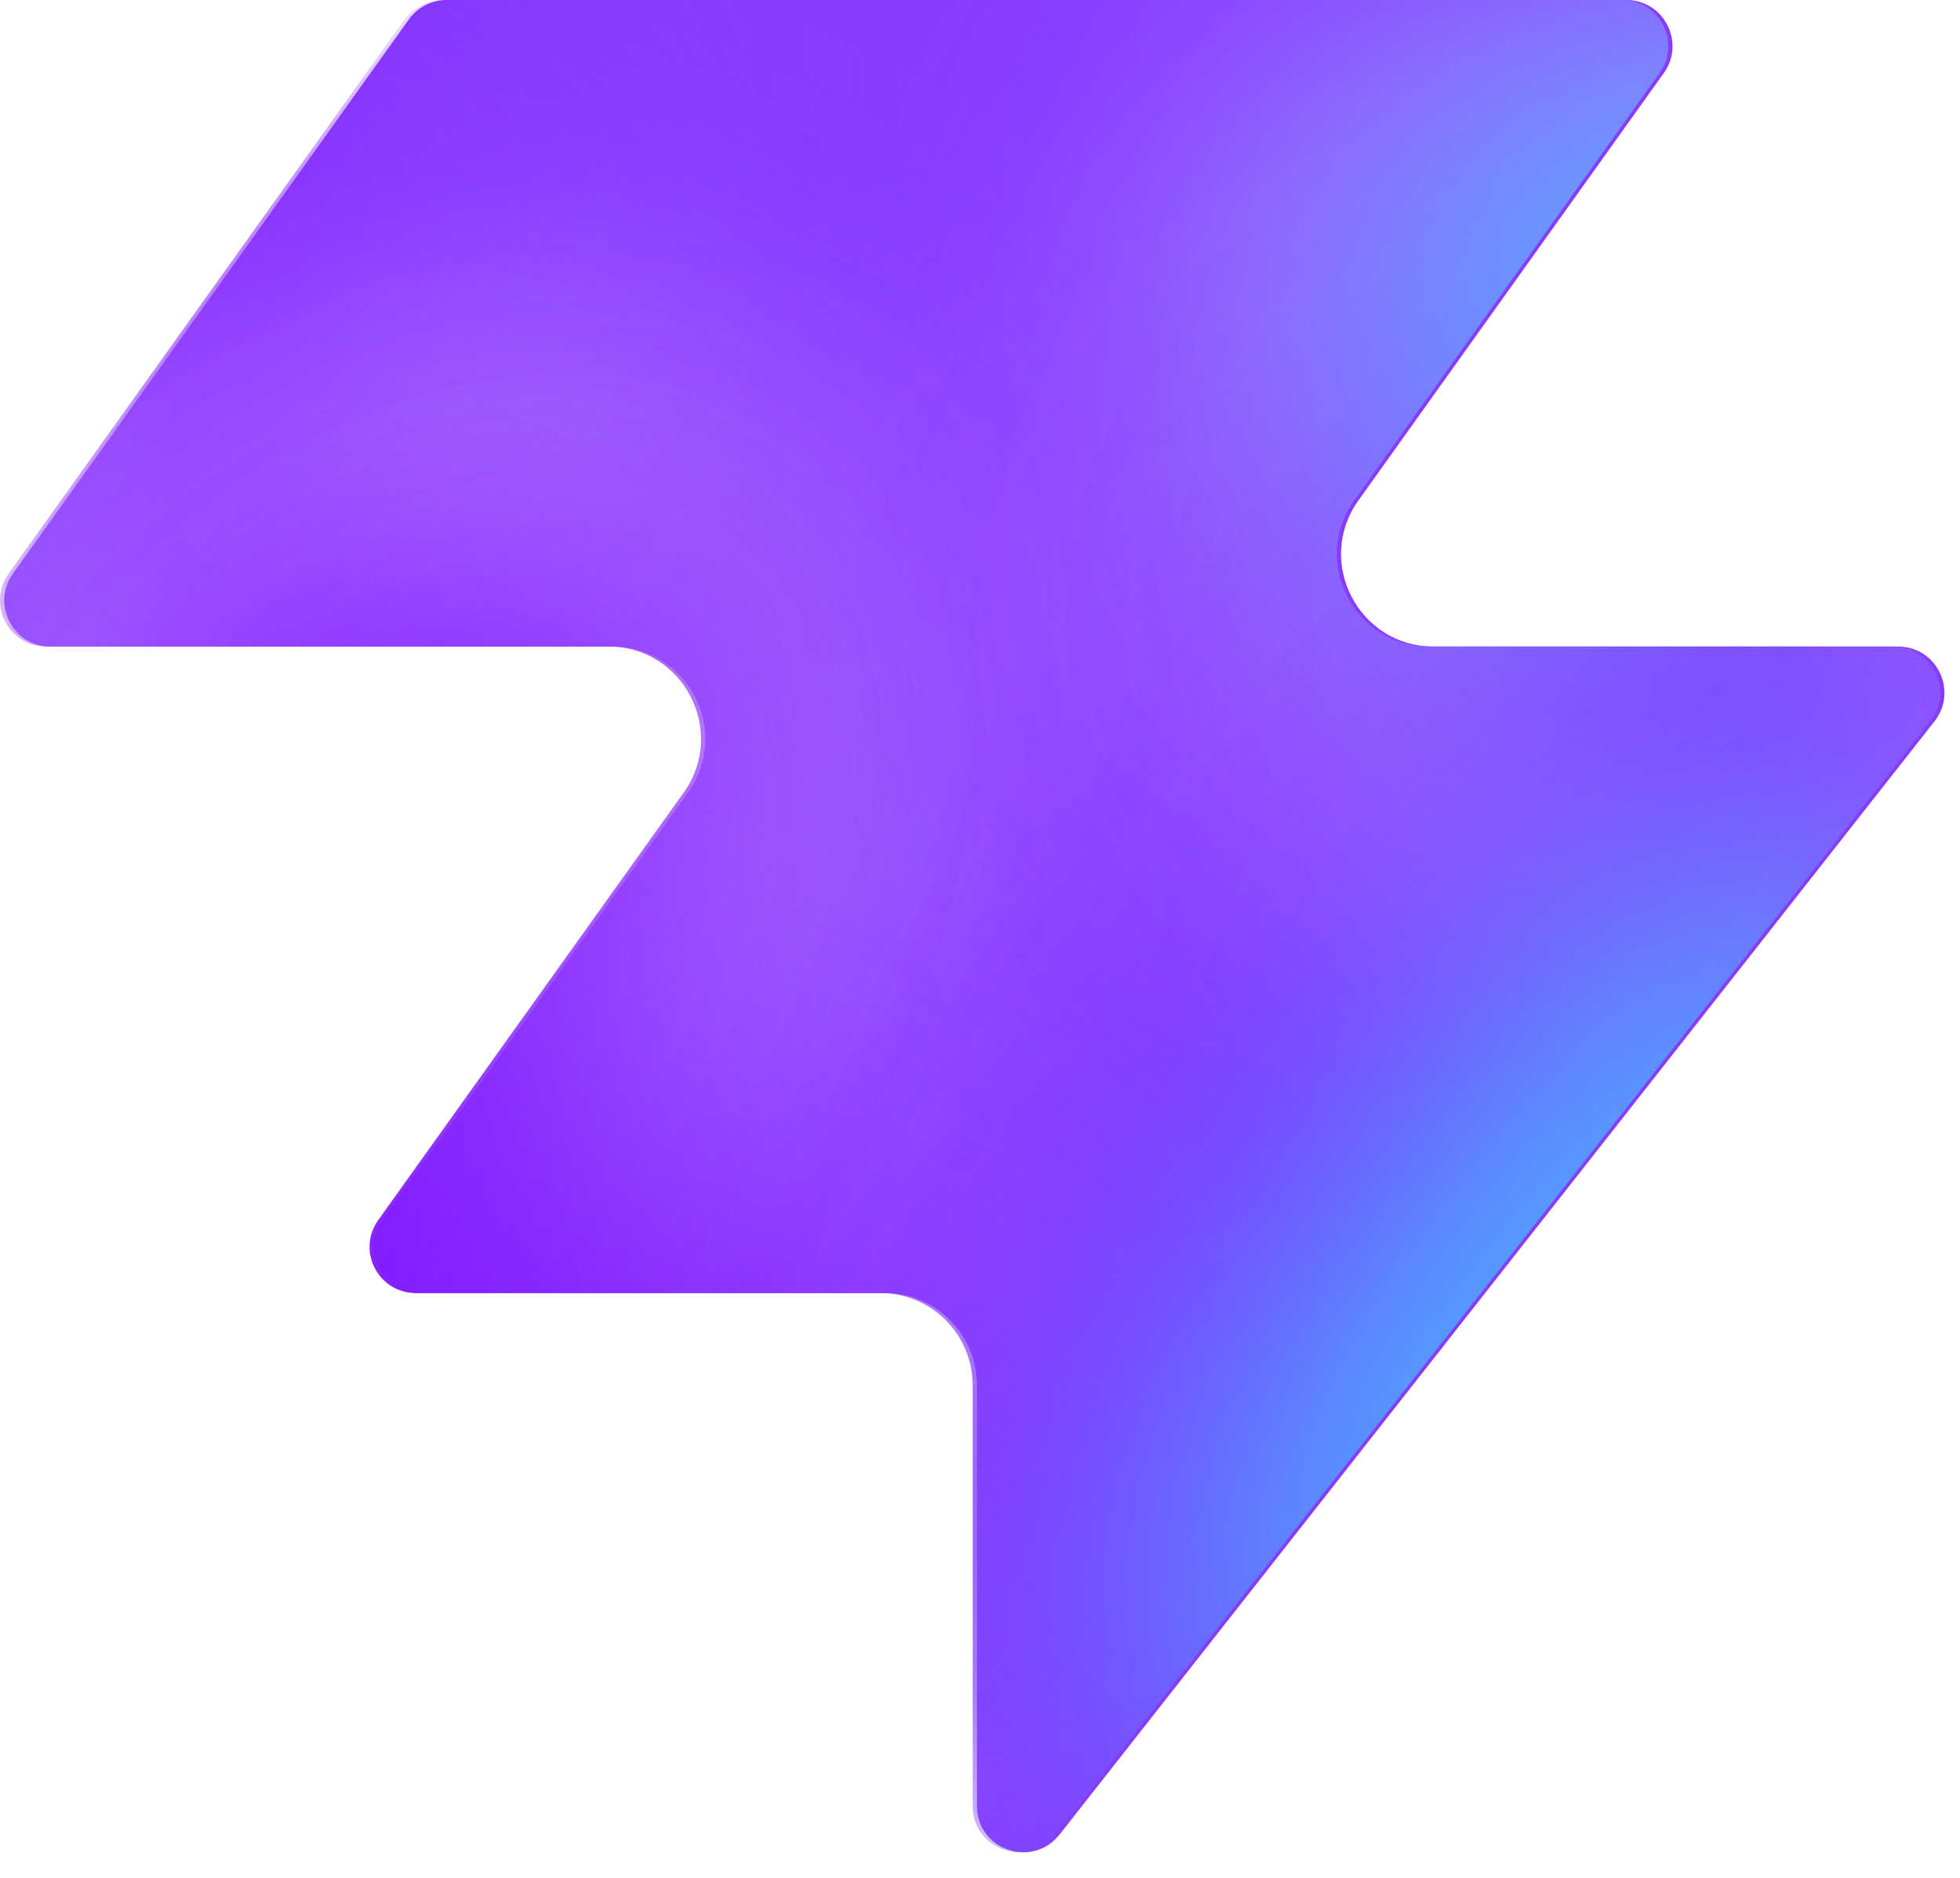
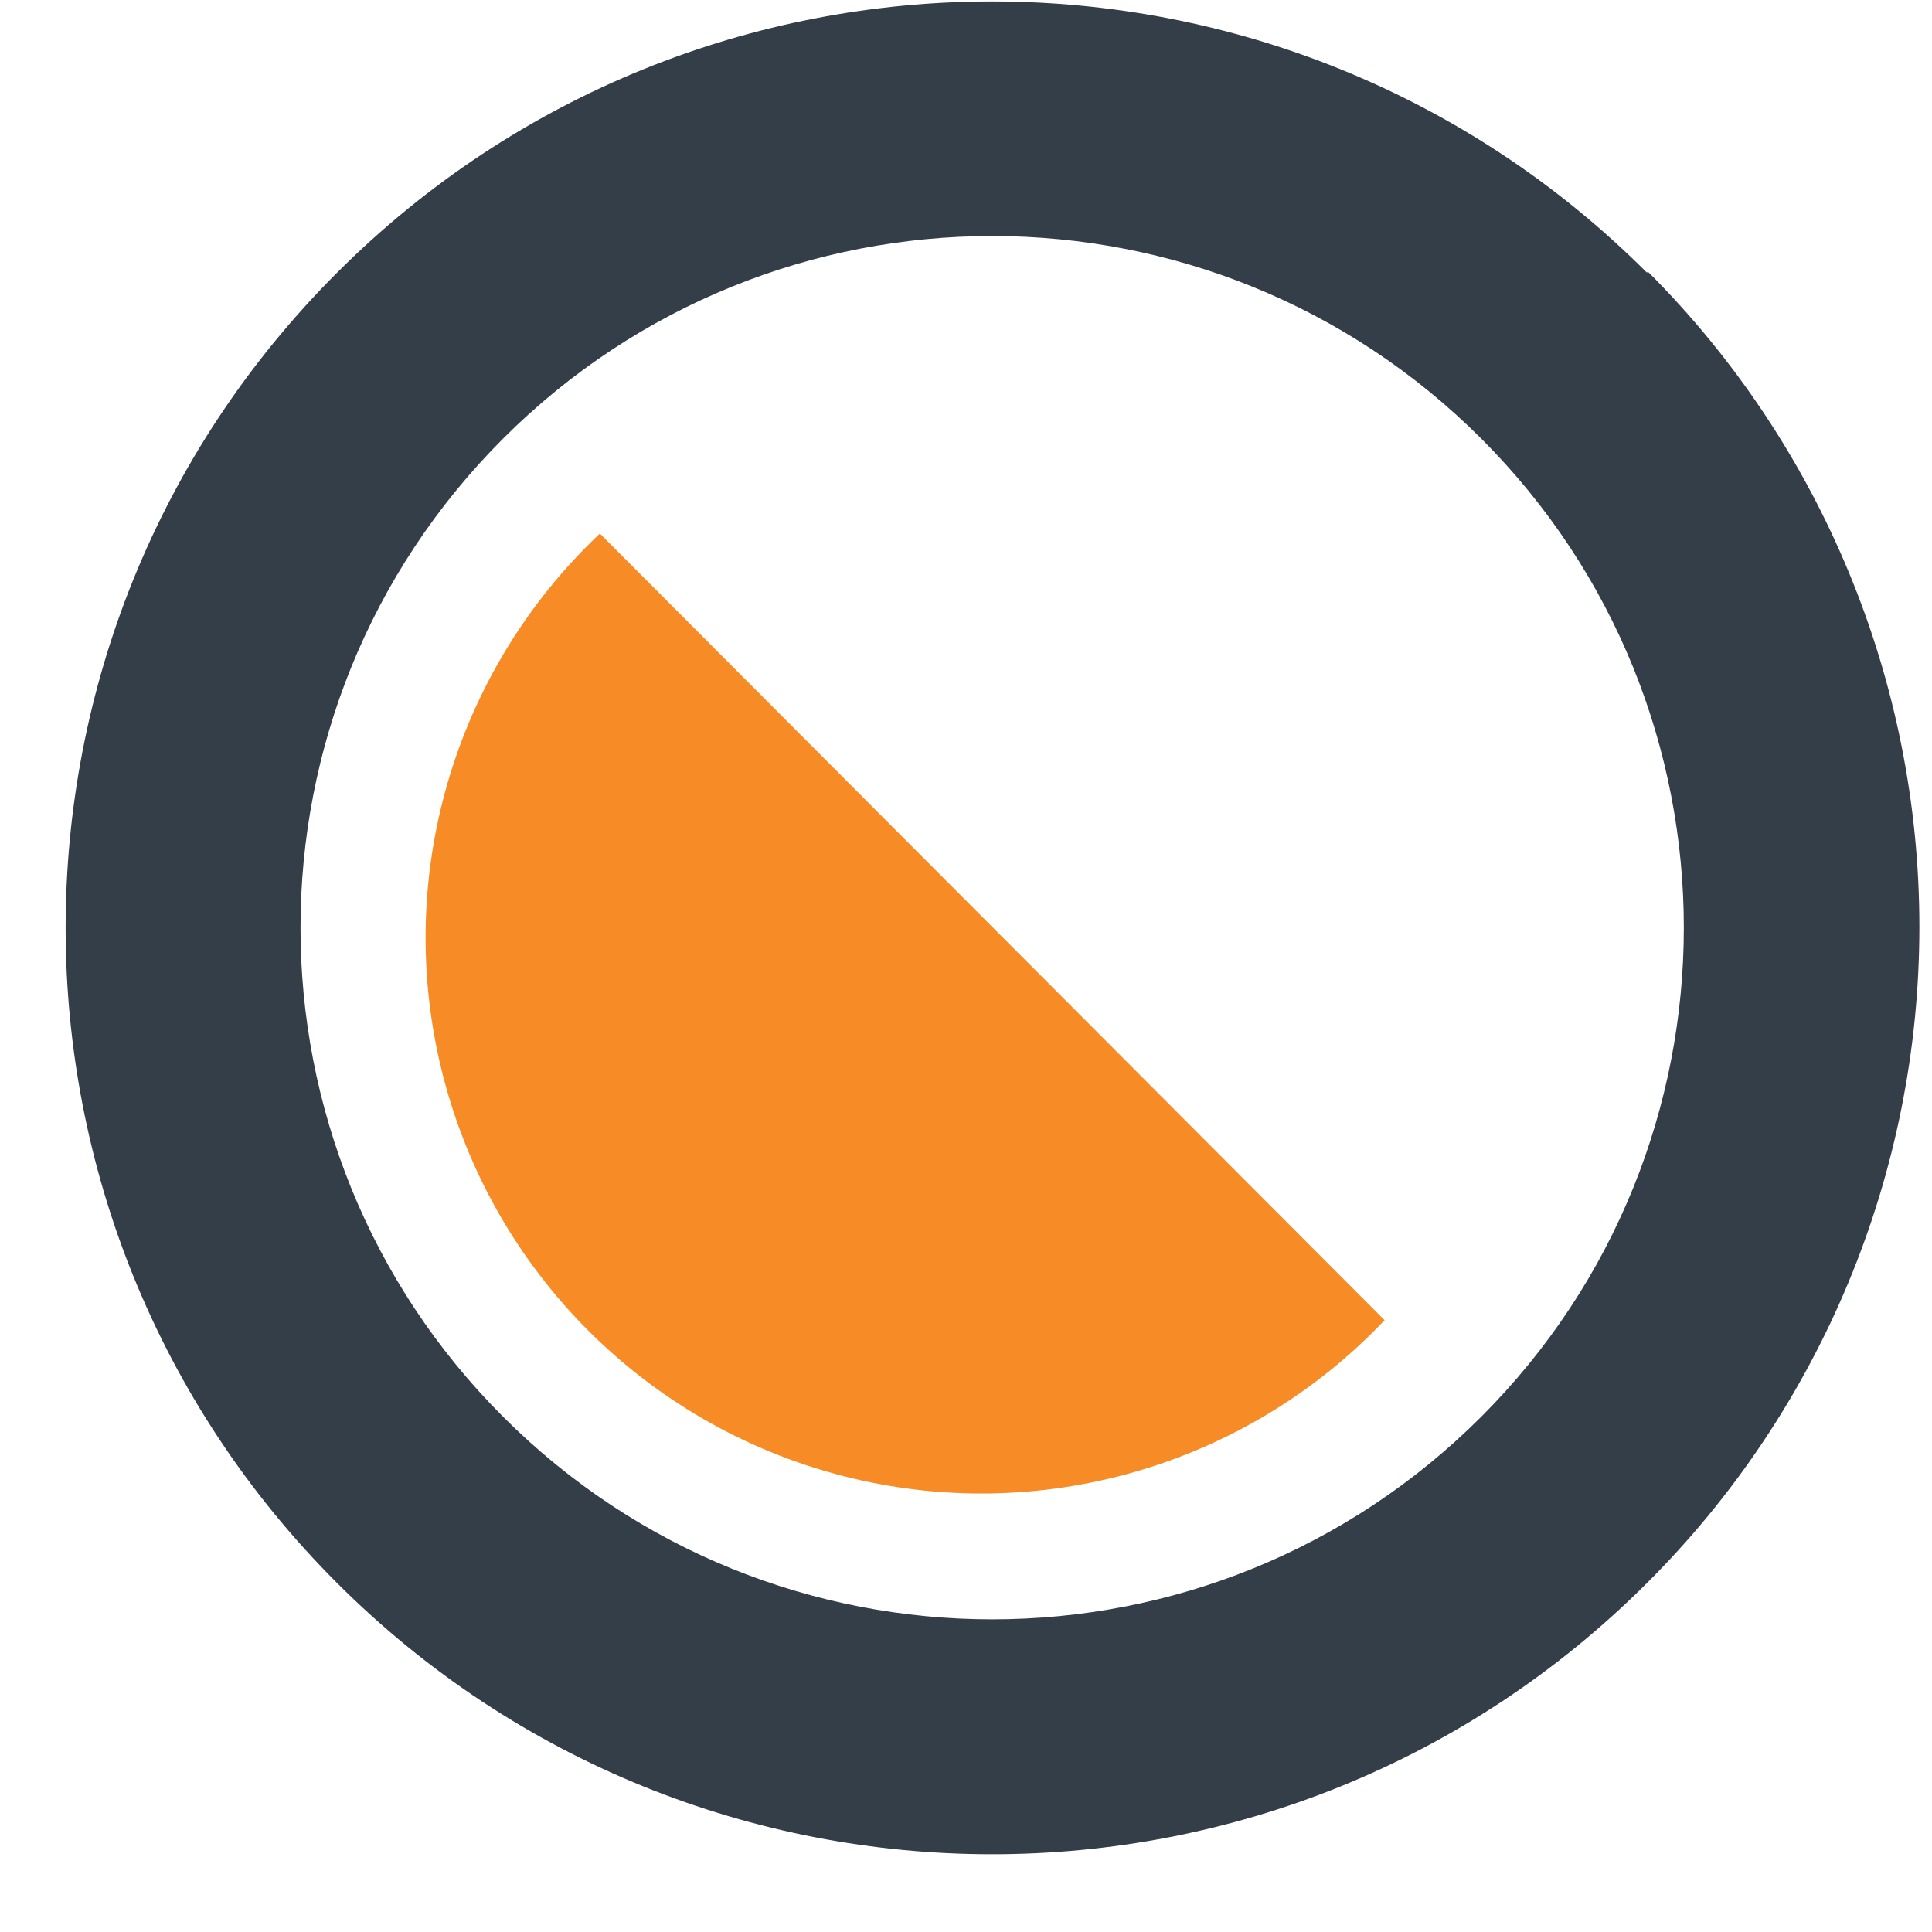
- <svg xmlns="http://www.w3.org/2000/svg" width="48" height="46" fill="none" viewBox="0 0 48 46">
-   <path fill="#863bff" d="M25.946 44.938c-.664.845-2.021.375-2.021-.698V33.937a2.26 2.26 0 0 0-2.262-2.262H10.287c-.92 0-1.456-1.04-.92-1.788l7.48-10.471c1.07-1.497 0-3.578-1.842-3.578H1.237c-.92 0-1.456-1.04-.92-1.788L10.013.474c.214-.297.556-.474.92-.474h28.894c.92 0 1.456 1.04.92 1.788l-7.48 10.471c-1.07 1.498 0 3.579 1.842 3.579h11.377c.943 0 1.473 1.088.89 1.83L25.947 44.94z" style="fill:#863bff;fill:color(display-p3 .525 .23 1);fill-opacity:1" />
-   <mask id="a" width="48" height="46" x="0" y="0" maskUnits="userSpaceOnUse" style="mask-type:alpha">
-     <path fill="#000" d="M25.842 44.938c-.664.844-2.021.375-2.021-.698V33.937a2.26 2.26 0 0 0-2.262-2.262H10.183c-.92 0-1.456-1.04-.92-1.788l7.48-10.471c1.07-1.498 0-3.579-1.842-3.579H1.133c-.92 0-1.456-1.04-.92-1.787L9.91.473c.214-.297.556-.474.92-.474h28.894c.92 0 1.456 1.04.92 1.788l-7.48 10.471c-1.07 1.498 0 3.578 1.842 3.578h11.377c.943 0 1.473 1.088.89 1.832L25.843 44.94z" style="fill:#000;fill-opacity:1" />
-   </mask>
-   <g mask="url(#a)">
-     <g filter="url(#b)">
-       <ellipse cx="5.508" cy="14.704" fill="#ede6ff" rx="5.508" ry="14.704" style="fill:#ede6ff;fill:color(display-p3 .927 .903 1);fill-opacity:1" transform="matrix(.00324 1 1 -.00324 -4.47 31.516)" />
-     </g>
-     <g filter="url(#c)">
-       <ellipse cx="10.399" cy="29.851" fill="#ede6ff" rx="10.399" ry="29.851" style="fill:#ede6ff;fill:color(display-p3 .927 .903 1);fill-opacity:1" transform="matrix(.00324 1 1 -.00324 -39.328 7.883)" />
-     </g>
-     <g filter="url(#d)">
-       <ellipse cx="5.508" cy="30.487" fill="#7e14ff" rx="5.508" ry="30.487" style="fill:#7e14ff;fill:color(display-p3 .492 .077 1);fill-opacity:1" transform="rotate(89.814 -25.913 -14.639)scale(1 -1)" />
-     </g>
-     <g filter="url(#e)">
-       <ellipse cx="5.508" cy="30.599" fill="#7e14ff" rx="5.508" ry="30.599" style="fill:#7e14ff;fill:color(display-p3 .492 .077 1);fill-opacity:1" transform="rotate(89.814 -32.644 -3.334)scale(1 -1)" />
-     </g>
-     <g filter="url(#f)">
-       <ellipse cx="5.508" cy="30.599" fill="#7e14ff" rx="5.508" ry="30.599" style="fill:#7e14ff;fill:color(display-p3 .492 .077 1);fill-opacity:1" transform="matrix(.00324 1 1 -.00324 -34.34 30.47)" />
-     </g>
-     <g filter="url(#g)">
-       <ellipse cx="14.072" cy="22.078" fill="#ede6ff" rx="14.072" ry="22.078" style="fill:#ede6ff;fill:color(display-p3 .927 .903 1);fill-opacity:1" transform="rotate(93.35 24.506 48.493)scale(-1 1)" />
-     </g>
-     <g filter="url(#h)">
-       <ellipse cx="3.47" cy="21.501" fill="#7e14ff" rx="3.47" ry="21.501" style="fill:#7e14ff;fill:color(display-p3 .492 .077 1);fill-opacity:1" transform="rotate(89.009 28.708 47.59)scale(-1 1)" />
-     </g>
-     <g filter="url(#i)">
-       <ellipse cx="3.47" cy="21.501" fill="#7e14ff" rx="3.47" ry="21.501" style="fill:#7e14ff;fill:color(display-p3 .492 .077 1);fill-opacity:1" transform="rotate(89.009 28.708 47.59)scale(-1 1)" />
-     </g>
-     <g filter="url(#j)">
-       <ellipse cx=".387" cy="8.972" fill="#7e14ff" rx="4.407" ry="29.108" style="fill:#7e14ff;fill:color(display-p3 .492 .077 1);fill-opacity:1" transform="rotate(39.51 .387 8.972)" />
-     </g>
-     <g filter="url(#k)">
-       <ellipse cx="47.523" cy="-6.092" fill="#7e14ff" rx="4.407" ry="29.108" style="fill:#7e14ff;fill:color(display-p3 .492 .077 1);fill-opacity:1" transform="rotate(37.892 47.523 -6.092)" />
-     </g>
-     <g filter="url(#l)">
-       <ellipse cx="41.412" cy="6.333" fill="#47bfff" rx="5.971" ry="9.665" style="fill:#47bfff;fill:color(display-p3 .28 .748 1);fill-opacity:1" transform="rotate(37.892 41.412 6.333)" />
-     </g>
-     <g filter="url(#m)">
-       <ellipse cx="-1.879" cy="38.332" fill="#7e14ff" rx="4.407" ry="29.108" style="fill:#7e14ff;fill:color(display-p3 .492 .077 1);fill-opacity:1" transform="rotate(37.892 -1.88 38.332)" />
-     </g>
-     <g filter="url(#n)">
-       <ellipse cx="-1.879" cy="38.332" fill="#7e14ff" rx="4.407" ry="29.108" style="fill:#7e14ff;fill:color(display-p3 .492 .077 1);fill-opacity:1" transform="rotate(37.892 -1.88 38.332)" />
-     </g>
-     <g filter="url(#o)">
-       <ellipse cx="35.651" cy="29.907" fill="#7e14ff" rx="4.407" ry="29.108" style="fill:#7e14ff;fill:color(display-p3 .492 .077 1);fill-opacity:1" transform="rotate(37.892 35.651 29.907)" />
-     </g>
-     <g filter="url(#p)">
-       <ellipse cx="38.418" cy="32.4" fill="#47bfff" rx="5.971" ry="15.297" style="fill:#47bfff;fill:color(display-p3 .28 .748 1);fill-opacity:1" transform="rotate(37.892 38.418 32.4)" />
-     </g>
-   </g>
-   <defs>
-     <filter id="b" width="60.045" height="41.654" x="-19.77" y="16.149" color-interpolation-filters="sRGB" filterUnits="userSpaceOnUse">
-       <feFlood flood-opacity="0" result="BackgroundImageFix" />
-       <feBlend in="SourceGraphic" in2="BackgroundImageFix" result="shape" />
-       <feGaussianBlur result="effect1_foregroundBlur_2002_17158" stdDeviation="7.659" />
-     </filter>
-     <filter id="c" width="90.34" height="51.437" x="-54.613" y="-7.533" color-interpolation-filters="sRGB" filterUnits="userSpaceOnUse">
-       <feFlood flood-opacity="0" result="BackgroundImageFix" />
-       <feBlend in="SourceGraphic" in2="BackgroundImageFix" result="shape" />
-       <feGaussianBlur result="effect1_foregroundBlur_2002_17158" stdDeviation="7.659" />
-     </filter>
-     <filter id="d" width="79.355" height="29.4" x="-49.64" y="2.03" color-interpolation-filters="sRGB" filterUnits="userSpaceOnUse">
-       <feFlood flood-opacity="0" result="BackgroundImageFix" />
-       <feBlend in="SourceGraphic" in2="BackgroundImageFix" result="shape" />
-       <feGaussianBlur result="effect1_foregroundBlur_2002_17158" stdDeviation="4.596" />
-     </filter>
-     <filter id="e" width="79.579" height="29.4" x="-45.045" y="20.029" color-interpolation-filters="sRGB" filterUnits="userSpaceOnUse">
-       <feFlood flood-opacity="0" result="BackgroundImageFix" />
-       <feBlend in="SourceGraphic" in2="BackgroundImageFix" result="shape" />
-       <feGaussianBlur result="effect1_foregroundBlur_2002_17158" stdDeviation="4.596" />
-     </filter>
-     <filter id="f" width="79.579" height="29.4" x="-43.513" y="21.178" color-interpolation-filters="sRGB" filterUnits="userSpaceOnUse">
-       <feFlood flood-opacity="0" result="BackgroundImageFix" />
-       <feBlend in="SourceGraphic" in2="BackgroundImageFix" result="shape" />
-       <feGaussianBlur result="effect1_foregroundBlur_2002_17158" stdDeviation="4.596" />
-     </filter>
-     <filter id="g" width="74.749" height="58.852" x="15.756" y="-17.901" color-interpolation-filters="sRGB" filterUnits="userSpaceOnUse">
-       <feFlood flood-opacity="0" result="BackgroundImageFix" />
-       <feBlend in="SourceGraphic" in2="BackgroundImageFix" result="shape" />
-       <feGaussianBlur result="effect1_foregroundBlur_2002_17158" stdDeviation="7.659" />
-     </filter>
-     <filter id="h" width="61.377" height="25.362" x="23.548" y="2.284" color-interpolation-filters="sRGB" filterUnits="userSpaceOnUse">
-       <feFlood flood-opacity="0" result="BackgroundImageFix" />
-       <feBlend in="SourceGraphic" in2="BackgroundImageFix" result="shape" />
-       <feGaussianBlur result="effect1_foregroundBlur_2002_17158" stdDeviation="4.596" />
-     </filter>
-     <filter id="i" width="61.377" height="25.362" x="23.548" y="2.284" color-interpolation-filters="sRGB" filterUnits="userSpaceOnUse">
-       <feFlood flood-opacity="0" result="BackgroundImageFix" />
-       <feBlend in="SourceGraphic" in2="BackgroundImageFix" result="shape" />
-       <feGaussianBlur result="effect1_foregroundBlur_2002_17158" stdDeviation="4.596" />
-     </filter>
-     <filter id="j" width="56.045" height="63.649" x="-27.636" y="-22.853" color-interpolation-filters="sRGB" filterUnits="userSpaceOnUse">
-       <feFlood flood-opacity="0" result="BackgroundImageFix" />
-       <feBlend in="SourceGraphic" in2="BackgroundImageFix" result="shape" />
-       <feGaussianBlur result="effect1_foregroundBlur_2002_17158" stdDeviation="4.596" />
-     </filter>
-     <filter id="k" width="54.814" height="64.646" x="20.116" y="-38.415" color-interpolation-filters="sRGB" filterUnits="userSpaceOnUse">
-       <feFlood flood-opacity="0" result="BackgroundImageFix" />
-       <feBlend in="SourceGraphic" in2="BackgroundImageFix" result="shape" />
-       <feGaussianBlur result="effect1_foregroundBlur_2002_17158" stdDeviation="4.596" />
-     </filter>
-     <filter id="l" width="33.541" height="35.313" x="24.641" y="-11.323" color-interpolation-filters="sRGB" filterUnits="userSpaceOnUse">
-       <feFlood flood-opacity="0" result="BackgroundImageFix" />
-       <feBlend in="SourceGraphic" in2="BackgroundImageFix" result="shape" />
-       <feGaussianBlur result="effect1_foregroundBlur_2002_17158" stdDeviation="4.596" />
-     </filter>
-     <filter id="m" width="54.814" height="64.646" x="-29.286" y="6.009" color-interpolation-filters="sRGB" filterUnits="userSpaceOnUse">
-       <feFlood flood-opacity="0" result="BackgroundImageFix" />
-       <feBlend in="SourceGraphic" in2="BackgroundImageFix" result="shape" />
-       <feGaussianBlur result="effect1_foregroundBlur_2002_17158" stdDeviation="4.596" />
-     </filter>
-     <filter id="n" width="54.814" height="64.646" x="-29.286" y="6.009" color-interpolation-filters="sRGB" filterUnits="userSpaceOnUse">
-       <feFlood flood-opacity="0" result="BackgroundImageFix" />
-       <feBlend in="SourceGraphic" in2="BackgroundImageFix" result="shape" />
-       <feGaussianBlur result="effect1_foregroundBlur_2002_17158" stdDeviation="4.596" />
-     </filter>
-     <filter id="o" width="54.814" height="64.646" x="8.244" y="-2.416" color-interpolation-filters="sRGB" filterUnits="userSpaceOnUse">
-       <feFlood flood-opacity="0" result="BackgroundImageFix" />
-       <feBlend in="SourceGraphic" in2="BackgroundImageFix" result="shape" />
-       <feGaussianBlur result="effect1_foregroundBlur_2002_17158" stdDeviation="4.596" />
-     </filter>
-     <filter id="p" width="39.409" height="43.623" x="18.713" y="10.588" color-interpolation-filters="sRGB" filterUnits="userSpaceOnUse">
-       <feFlood flood-opacity="0" result="BackgroundImageFix" />
-       <feBlend in="SourceGraphic" in2="BackgroundImageFix" result="shape" />
-       <feGaussianBlur result="effect1_foregroundBlur_2002_17158" stdDeviation="4.596" />
-     </filter>
-   </defs>
+ <svg xmlns="http://www.w3.org/2000/svg" viewBox="418 0 60 60" width="40" height="40">
+   <path style="fill:#343e48;fill-rule:evenodd;" d="M464,44a21.48,21.48,0,1,1,0-30.38A21.48,21.48,0,0,1,464,44Zm5.15-35.53a28.77,28.77,0,1,0,0,40.69A28.77,28.77,0,0,0,469.17,8.43Z" />
+   <path style="fill:#f78c26;fill-rule:evenodd;" d="M436.63,16.57A17.26,17.26,0,1,0,461,41Z" />
</svg>
